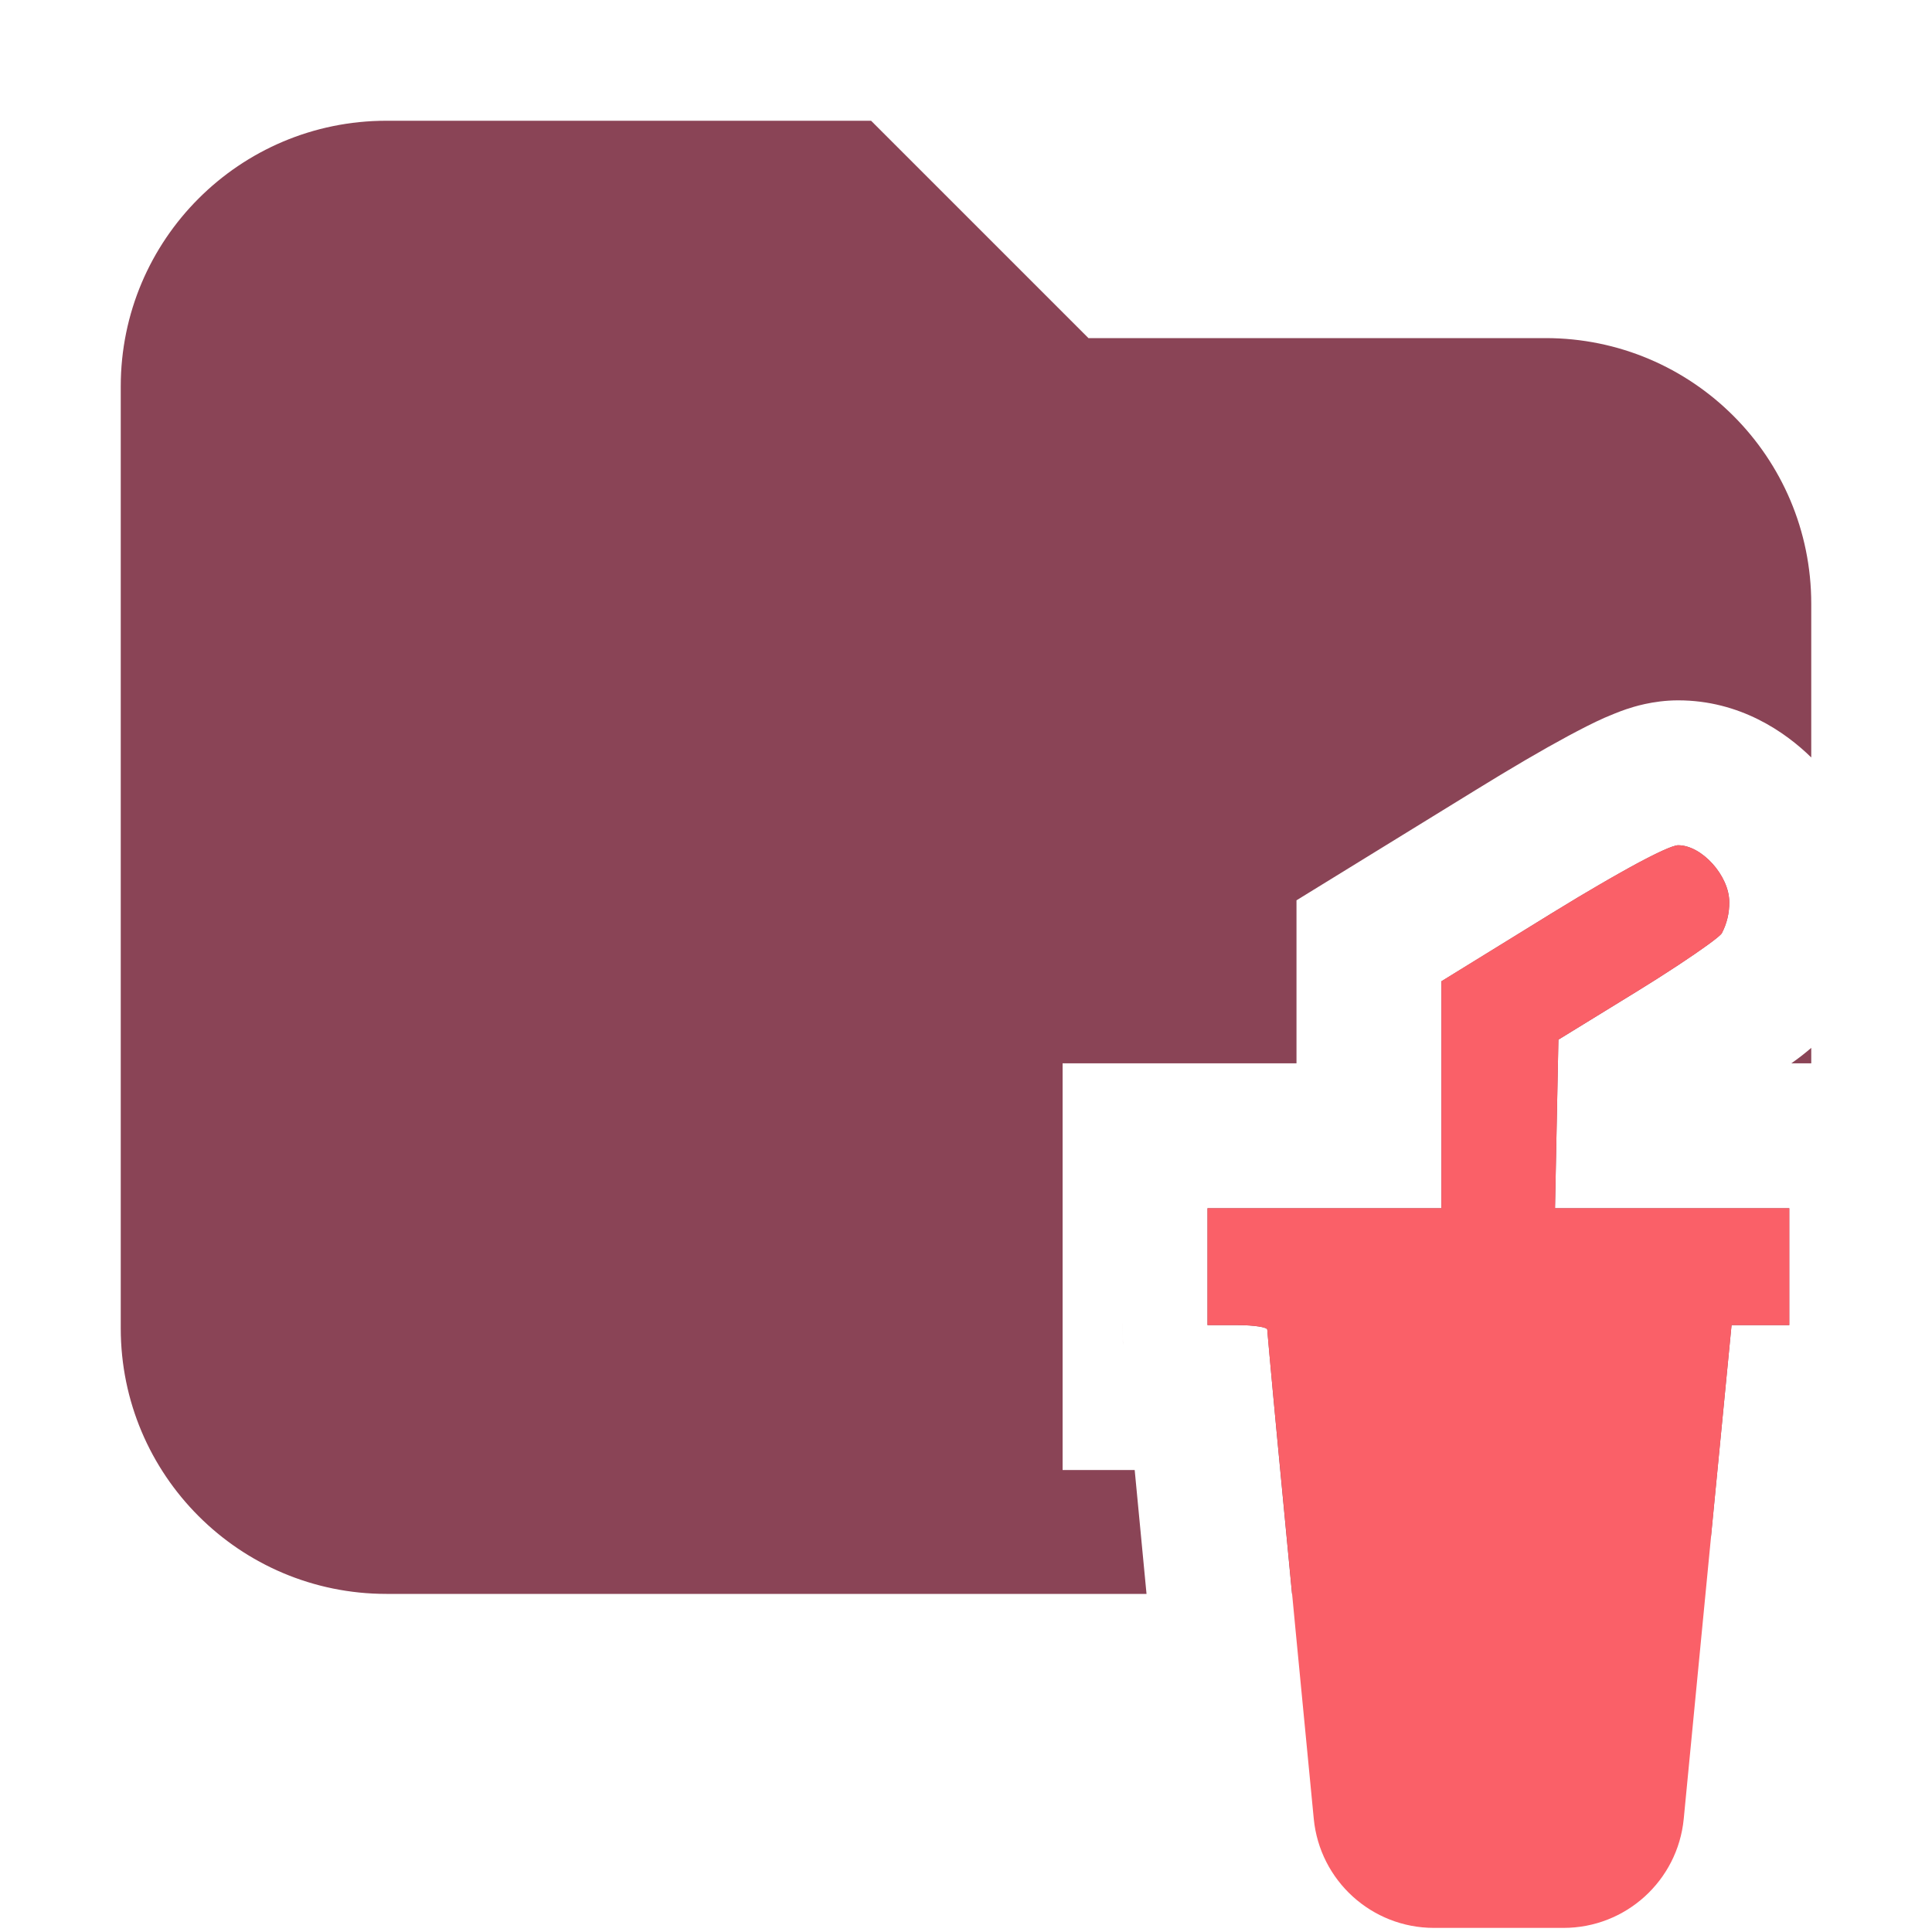
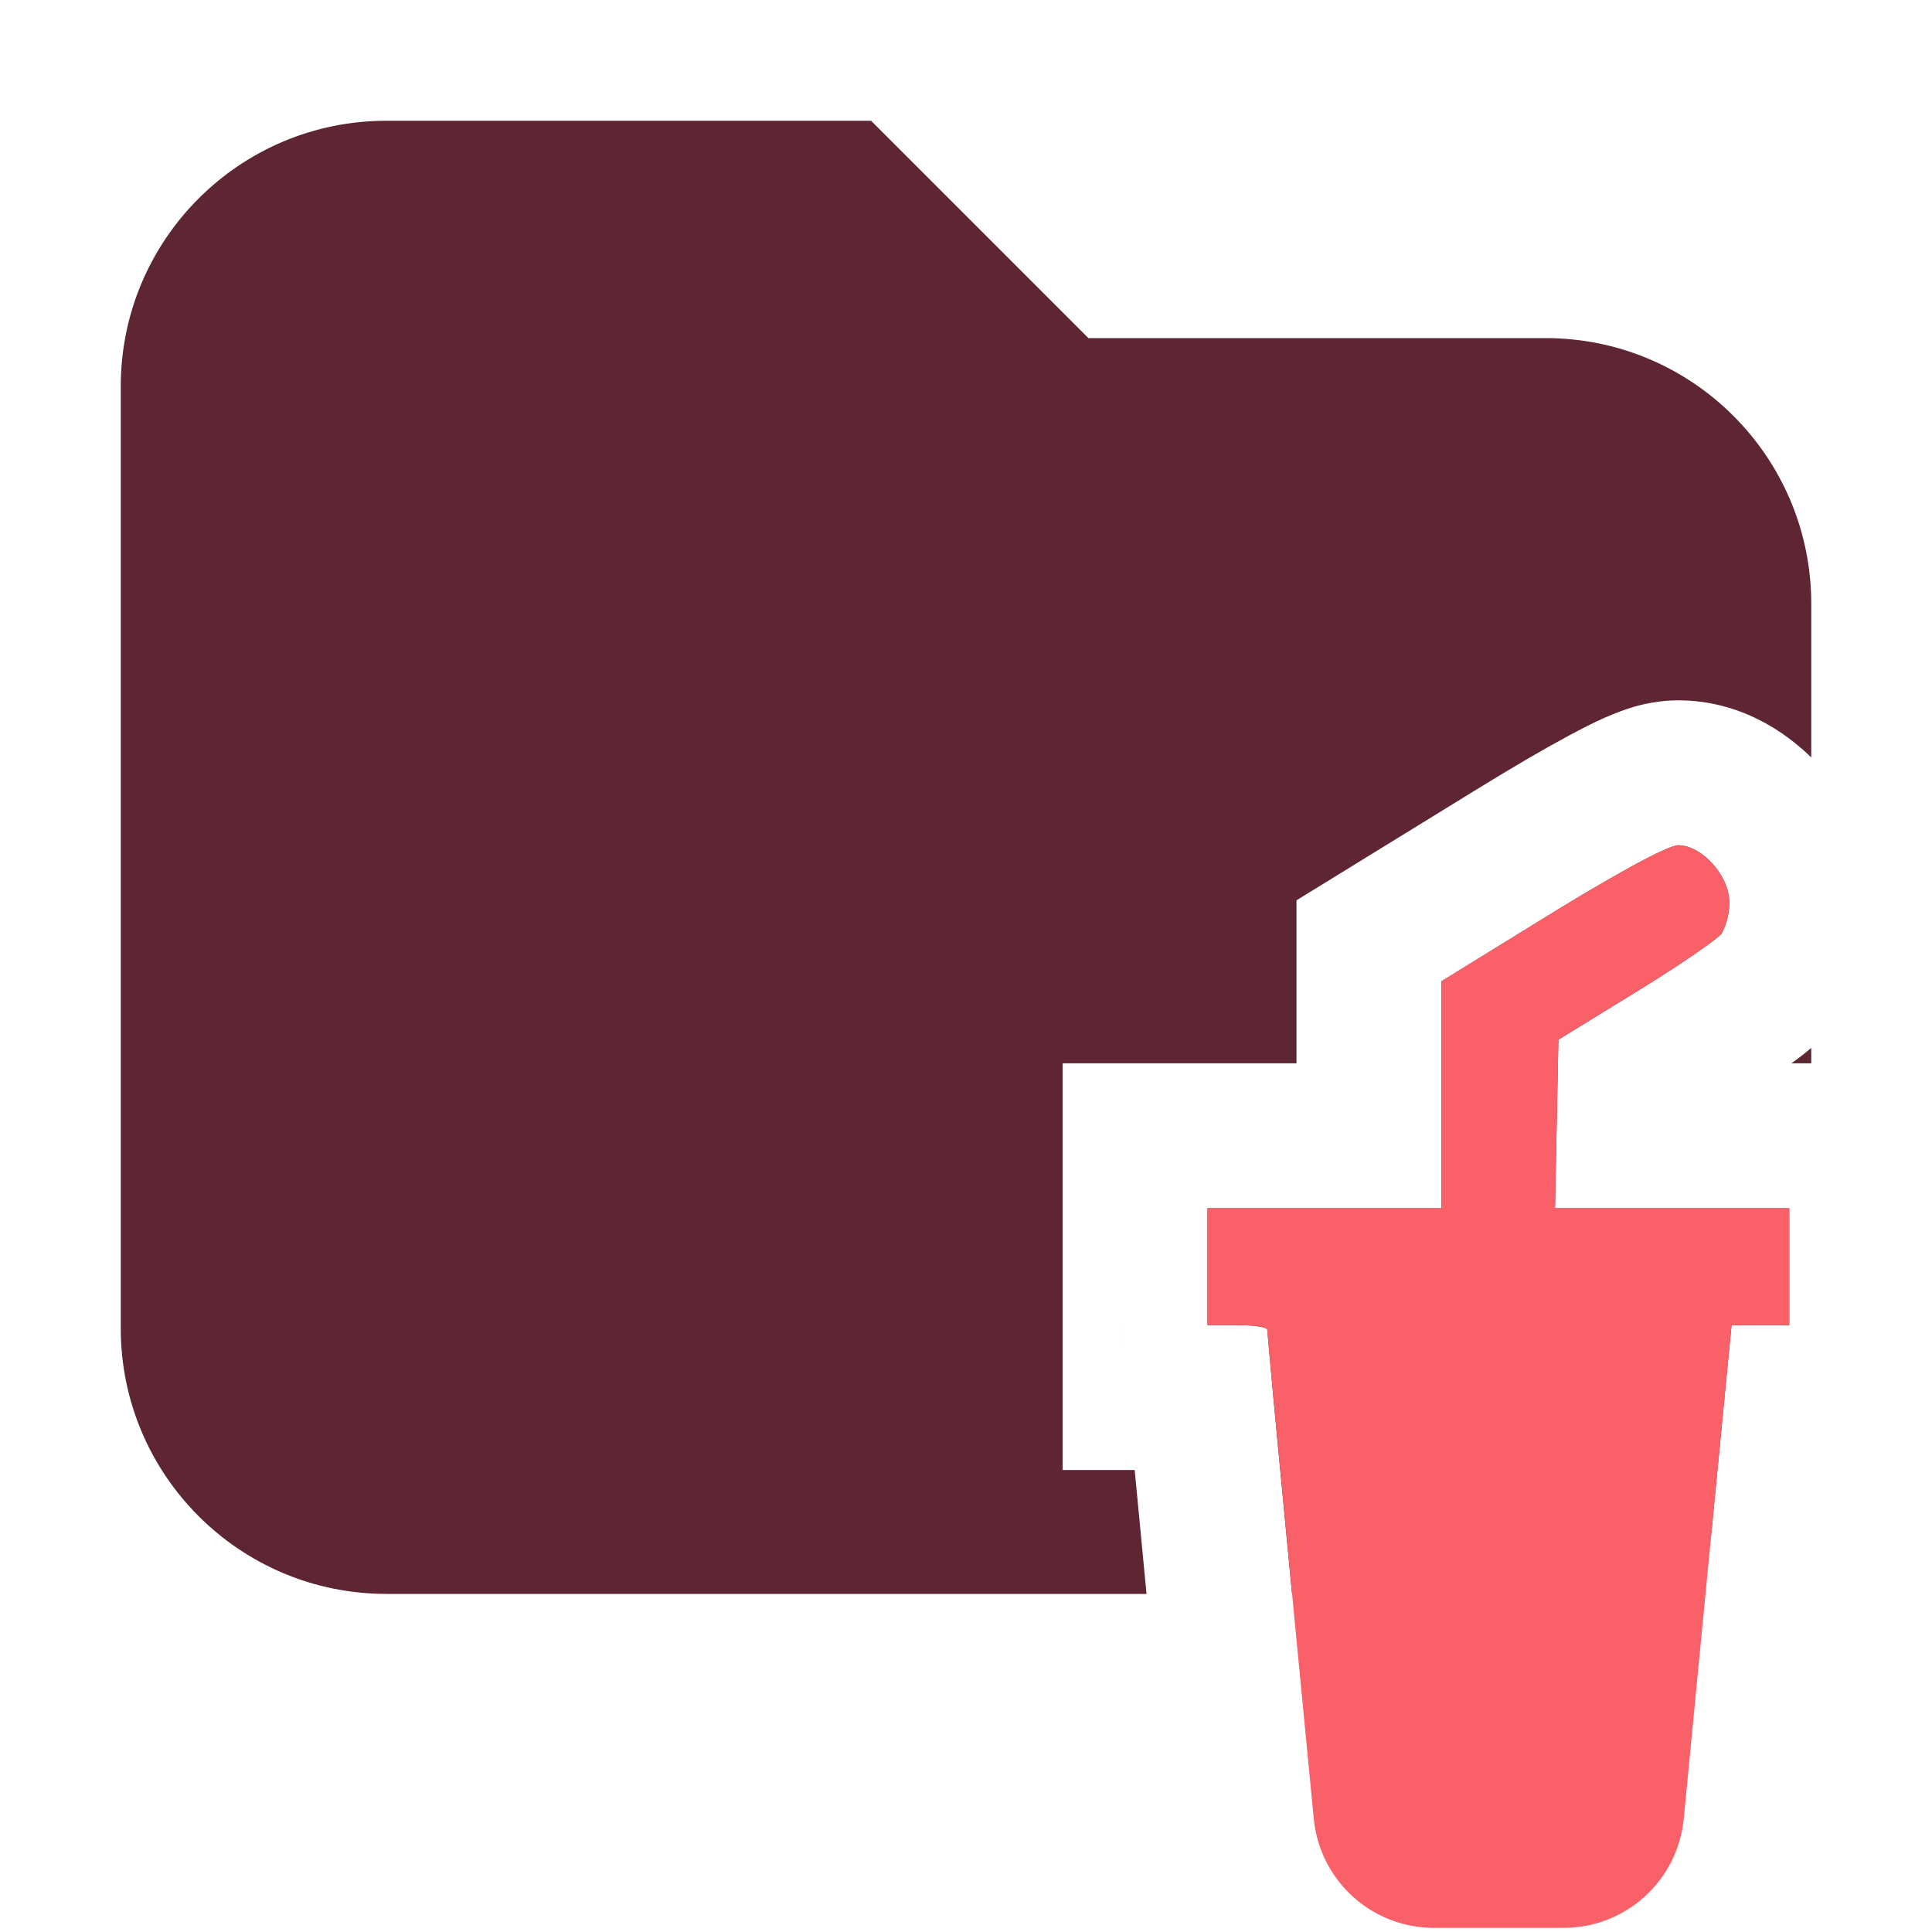
<svg xmlns="http://www.w3.org/2000/svg" width="16" height="16" fill="none" viewBox="0 0 16 16">
-   <path fill="#8A4456" fill-rule="evenodd" d="M3.2 1A2.2 2.2 0 0 0 1 3.2V11a2.2 2.2 0 0 0 2.2 2.2h6.295l-.098-1.026H8.8V8.806h1.937v-1.35l1.485-.914c.29-.179.553-.333.763-.446.103-.055.208-.11.306-.153.048-.02.11-.047.181-.071l.004-.001c.042-.014.21-.071.422-.071.511 0 .887.262 1.102.473V5a2.2 2.2 0 0 0-2.2-2.2H9.014L7.214 1zM15 8.678a2 2 0 0 1-.165.128H15zm-.83 4.043.17-1.747h.478v-.968h-1.94l.028-1.396.428-.263.218-.134a13 13 0 0 0 .346-.22c.196-.13.339-.232.361-.264a.54.54 0 0 0 .062-.259c0-.217-.227-.47-.423-.47-.044 0-.188.067-.4.183q-.163.09-.372.214l-.056.033-.219.133-.914.564v1.879H10v.968h.248c.137 0 .248.017.247.038l.017.194c.03.341.102 1.099.188 1.994h2.1c.518 0 .994-.18 1.37-.479m-4.87-1.6.001.02-.003-.048zm.001.02-.005-.178v-.003z" clip-rule="evenodd" />
+   <path fill="#5E2633" fill-rule="evenodd" d="M3.2 1A2.2 2.2 0 0 0 1 3.2V11a2.2 2.2 0 0 0 2.2 2.2h6.295l-.098-1.026H8.8V8.806h1.937v-1.35l1.485-.914c.29-.179.553-.333.763-.446.103-.055.208-.11.306-.153.048-.02.11-.047.181-.071l.004-.001c.042-.014.21-.071.422-.071.511 0 .887.262 1.102.473V5a2.2 2.2 0 0 0-2.2-2.2H9.014L7.214 1zM15 8.678a2 2 0 0 1-.165.128H15zm-.83 4.043.17-1.747h.478v-.968h-1.94l.028-1.396.428-.263.218-.134a13 13 0 0 0 .346-.22c.196-.13.339-.232.361-.264a.54.54 0 0 0 .062-.259c0-.217-.227-.47-.423-.47-.044 0-.188.067-.4.183q-.163.09-.372.214l-.056.033-.219.133-.914.564v1.879H10v.968h.248c.137 0 .248.017.247.038l.017.194c.03.341.102 1.099.188 1.994h2.1c.518 0 .994-.18 1.37-.479m-4.87-1.6.001.02-.003-.048zm.001.02-.005-.178v-.003z" clip-rule="evenodd" />
  <path fill="#fa6068" d="M10.73 13.508c-.13-1.352-.236-2.475-.235-2.496s-.11-.038-.247-.038H10v-.968h1.937v-1.88l.914-.563c.557-.343.966-.563 1.047-.563.196 0 .423.253.423.47a.54.54 0 0 1-.062.26c-.034.047-.352.265-.707.483l-.646.397-.014.698-.014.698h1.94v.968h-.478l-.242 2.496-.154 1.593a1 1 0 0 1-.996.903h-1.073a1 1 0 0 1-.995-.904z" />
</svg>
